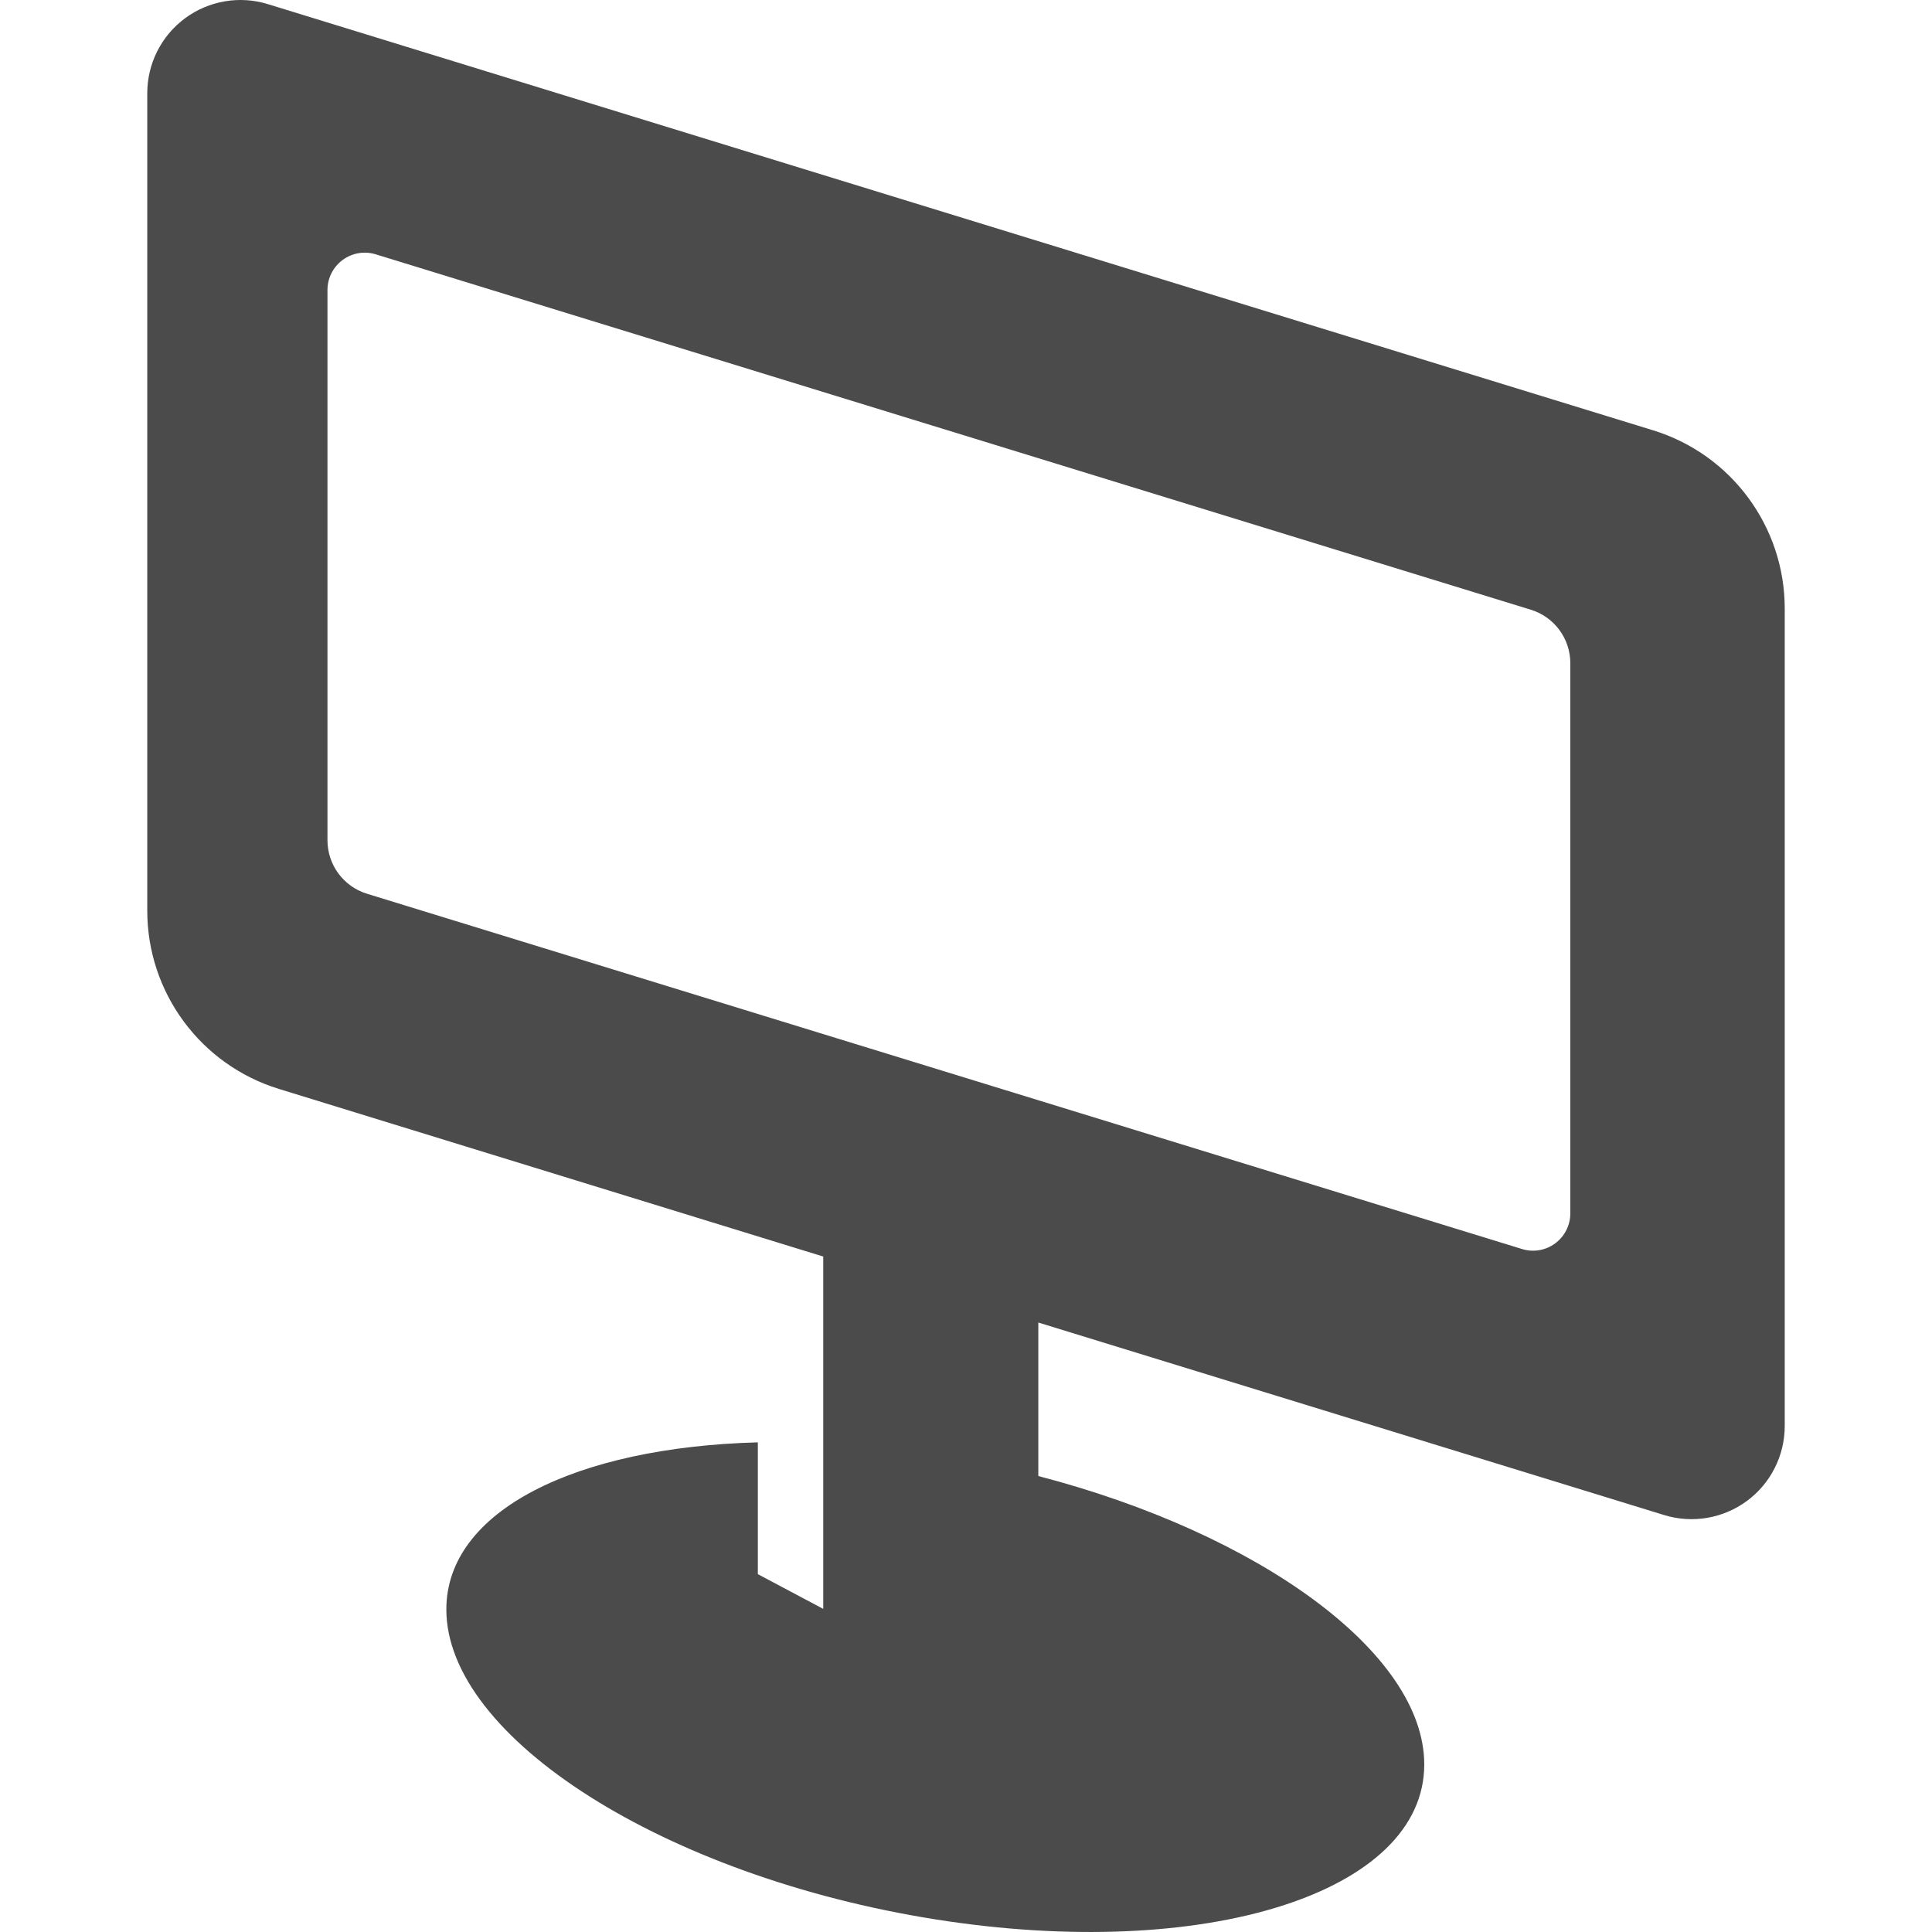
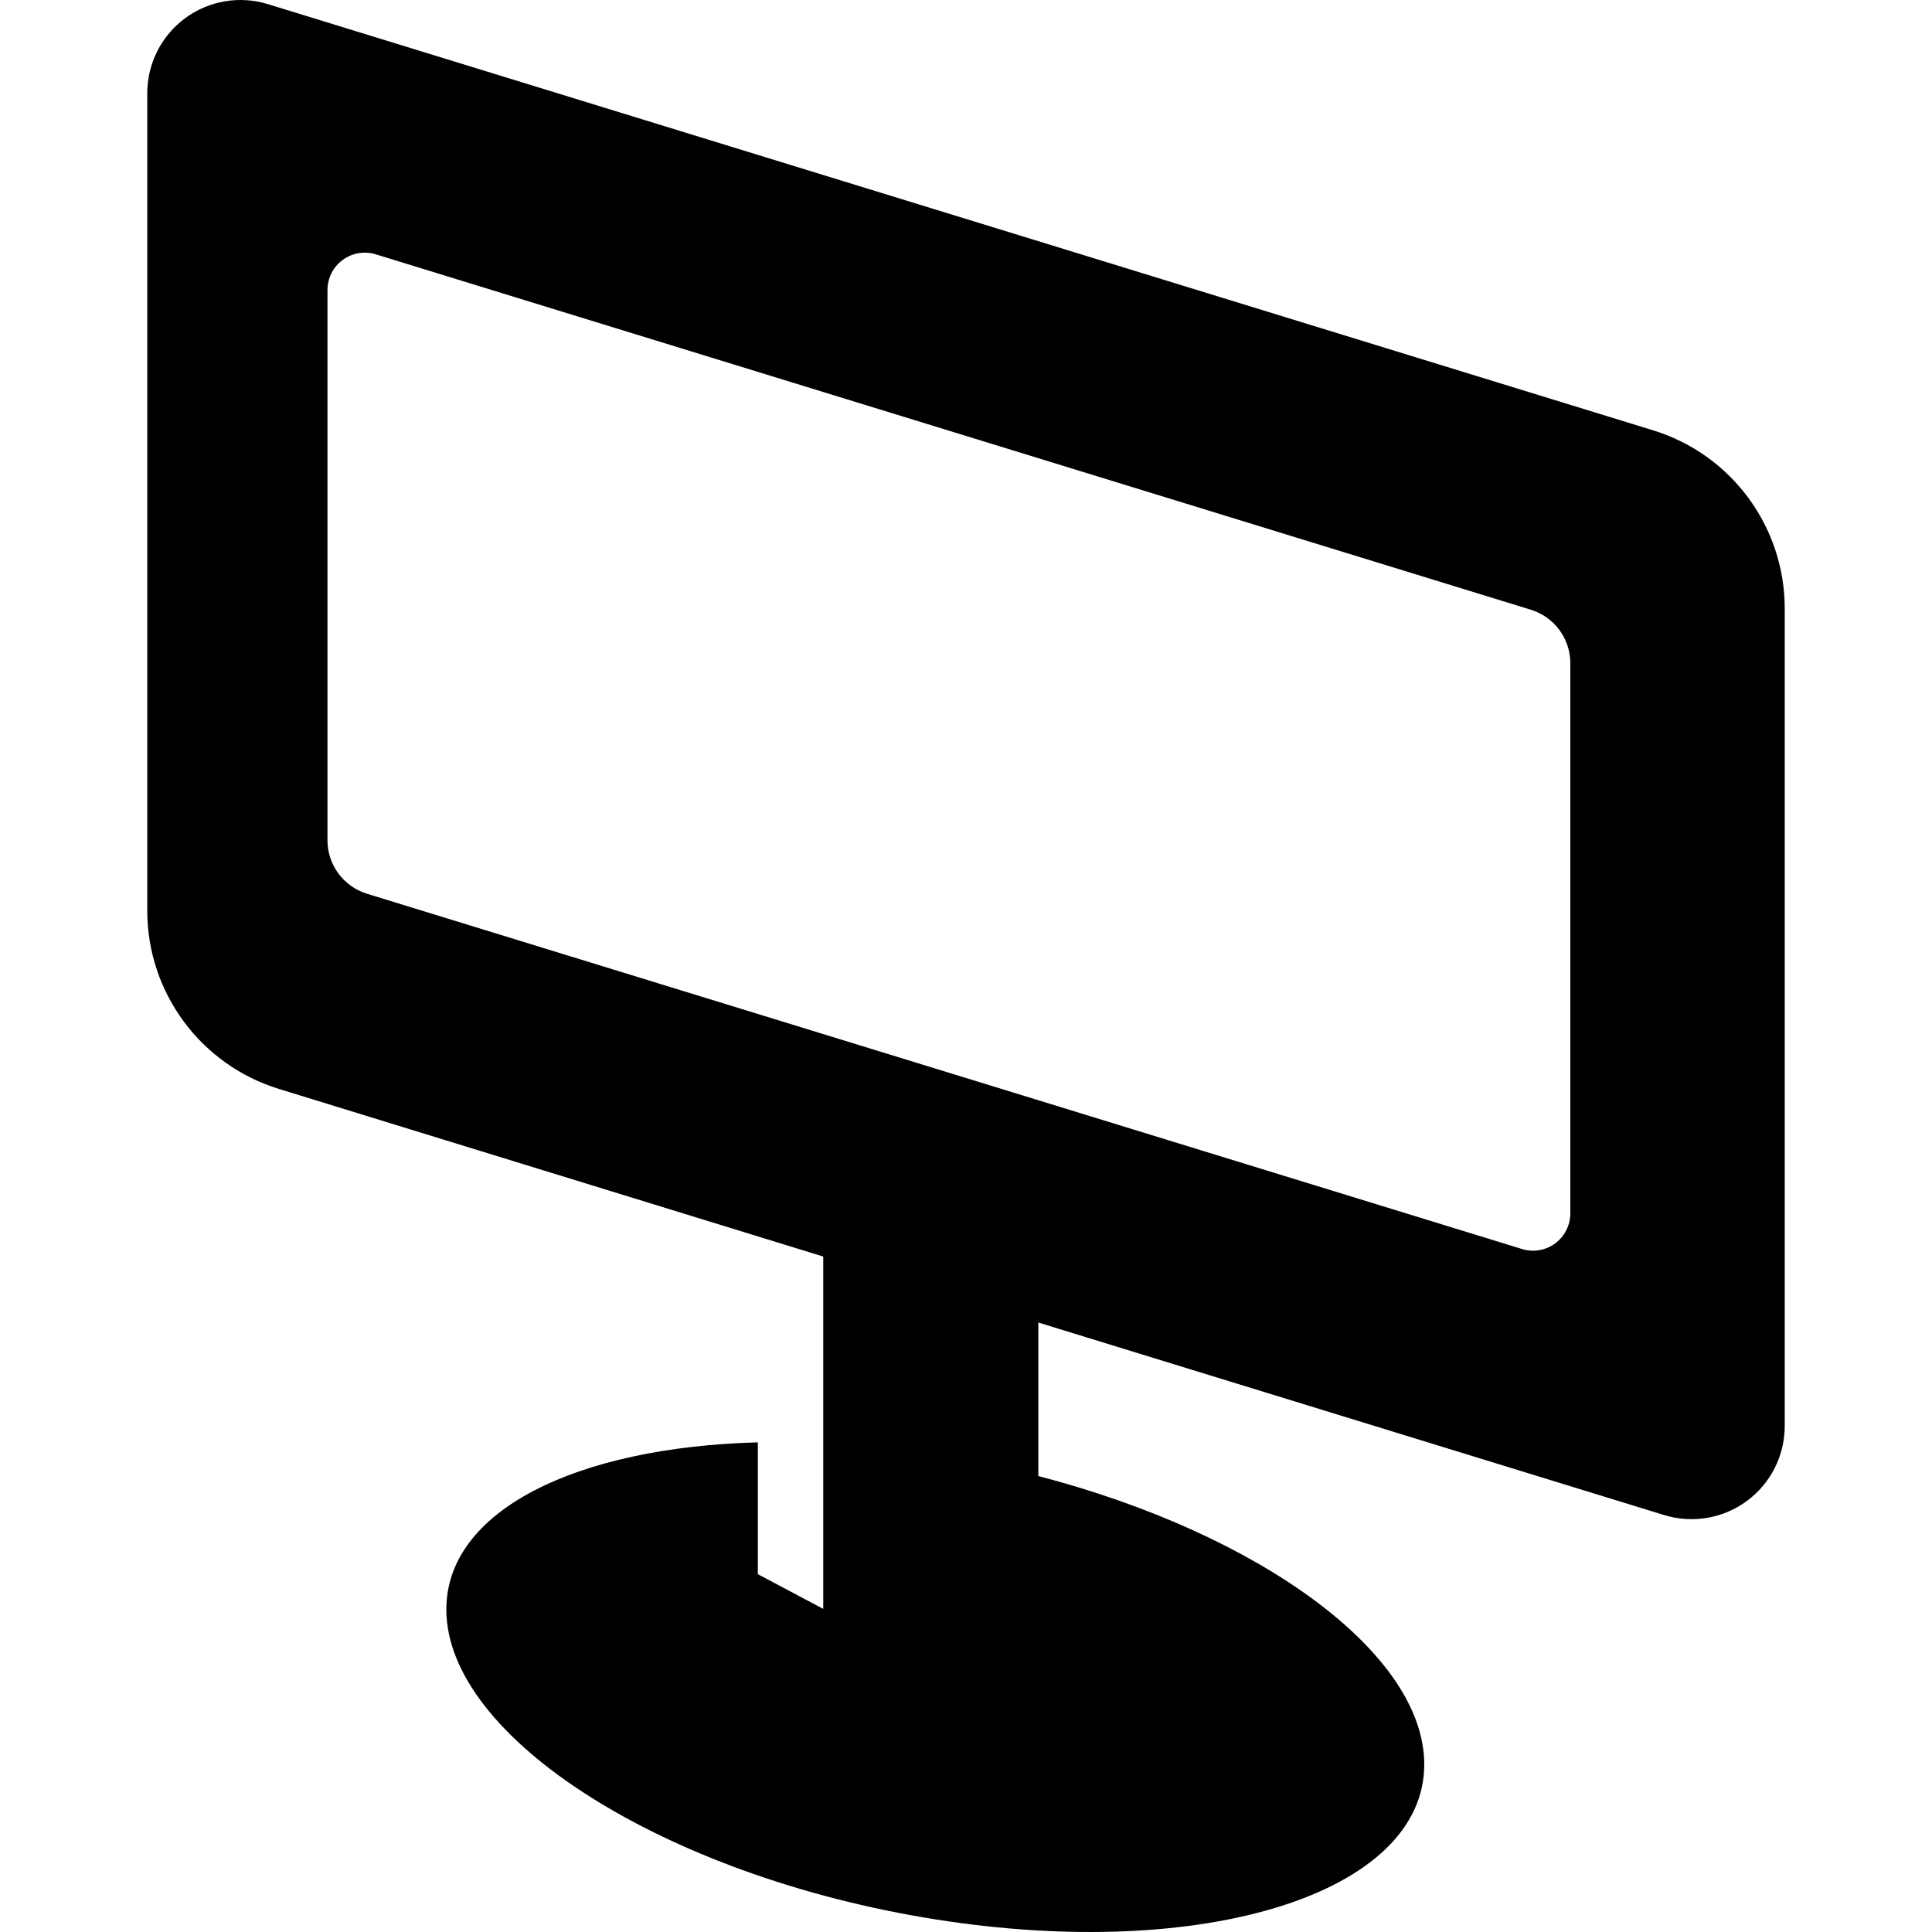
<svg xmlns="http://www.w3.org/2000/svg" version="1.1" id="_x32_" x="0px" y="0px" viewBox="0 0 512 512" style="width: 256px; height: 256px; opacity: 1;" xml:space="preserve">
  <g>
-     <path d="M438.093,114.04L70.991,1.097c-7.484-2.313-15.634-0.921-21.943,3.734   c-6.309,4.663-10.022,12.038-10.022,19.877v216.633c0,21.689,14.14,40.841,34.865,47.23l144.277,44.423v19.819v29.702v43.857   l-17.331-9.203v-34.931c-48.295,1.306-82.552,18.144-82.552,44.272c0,34.017,58.012,70.79,129.571,82.138   c71.573,11.341,129.586-7.034,129.586-41.051c0-29.565-43.814-61.203-102.276-76.432v-40.681L440.995,401.5   c7.498,2.313,15.649,0.921,21.958-3.734c6.309-4.656,10.022-12.038,10.022-19.877V161.277   C472.974,139.58,458.833,120.422,438.093,114.04z M416.151,321.565c0,3.133-1.494,6.084-4.018,7.948   c-2.523,1.863-5.772,2.421-8.774,1.493L97.255,236.852c-6.221-1.914-10.471-7.657-10.471-14.17V76.84   c0-3.133,1.494-6.084,4.017-7.948c2.524-1.864,5.773-2.415,8.774-1.494l306.104,94.183c6.222,1.914,10.472,7.658,10.472,14.17   V321.565z" style="fill: rgb(75, 75, 75);" />
+     <path d="M438.093,114.04L70.991,1.097c-7.484-2.313-15.634-0.921-21.943,3.734   c-6.309,4.663-10.022,12.038-10.022,19.877v216.633c0,21.689,14.14,40.841,34.865,47.23l144.277,44.423v19.819v29.702v43.857   l-17.331-9.203v-34.931c-48.295,1.306-82.552,18.144-82.552,44.272c0,34.017,58.012,70.79,129.571,82.138   c71.573,11.341,129.586-7.034,129.586-41.051c0-29.565-43.814-61.203-102.276-76.432v-40.681L440.995,401.5   c7.498,2.313,15.649,0.921,21.958-3.734c6.309-4.656,10.022-12.038,10.022-19.877V161.277   C472.974,139.58,458.833,120.422,438.093,114.04z M416.151,321.565c0,3.133-1.494,6.084-4.018,7.948   c-2.523,1.863-5.772,2.421-8.774,1.493L97.255,236.852c-6.221-1.914-10.471-7.657-10.471-14.17V76.84   c0-3.133,1.494-6.084,4.017-7.948c2.524-1.864,5.773-2.415,8.774-1.494l306.104,94.183c6.222,1.914,10.472,7.658,10.472,14.17   V321.565z" />
  </g>
</svg>
